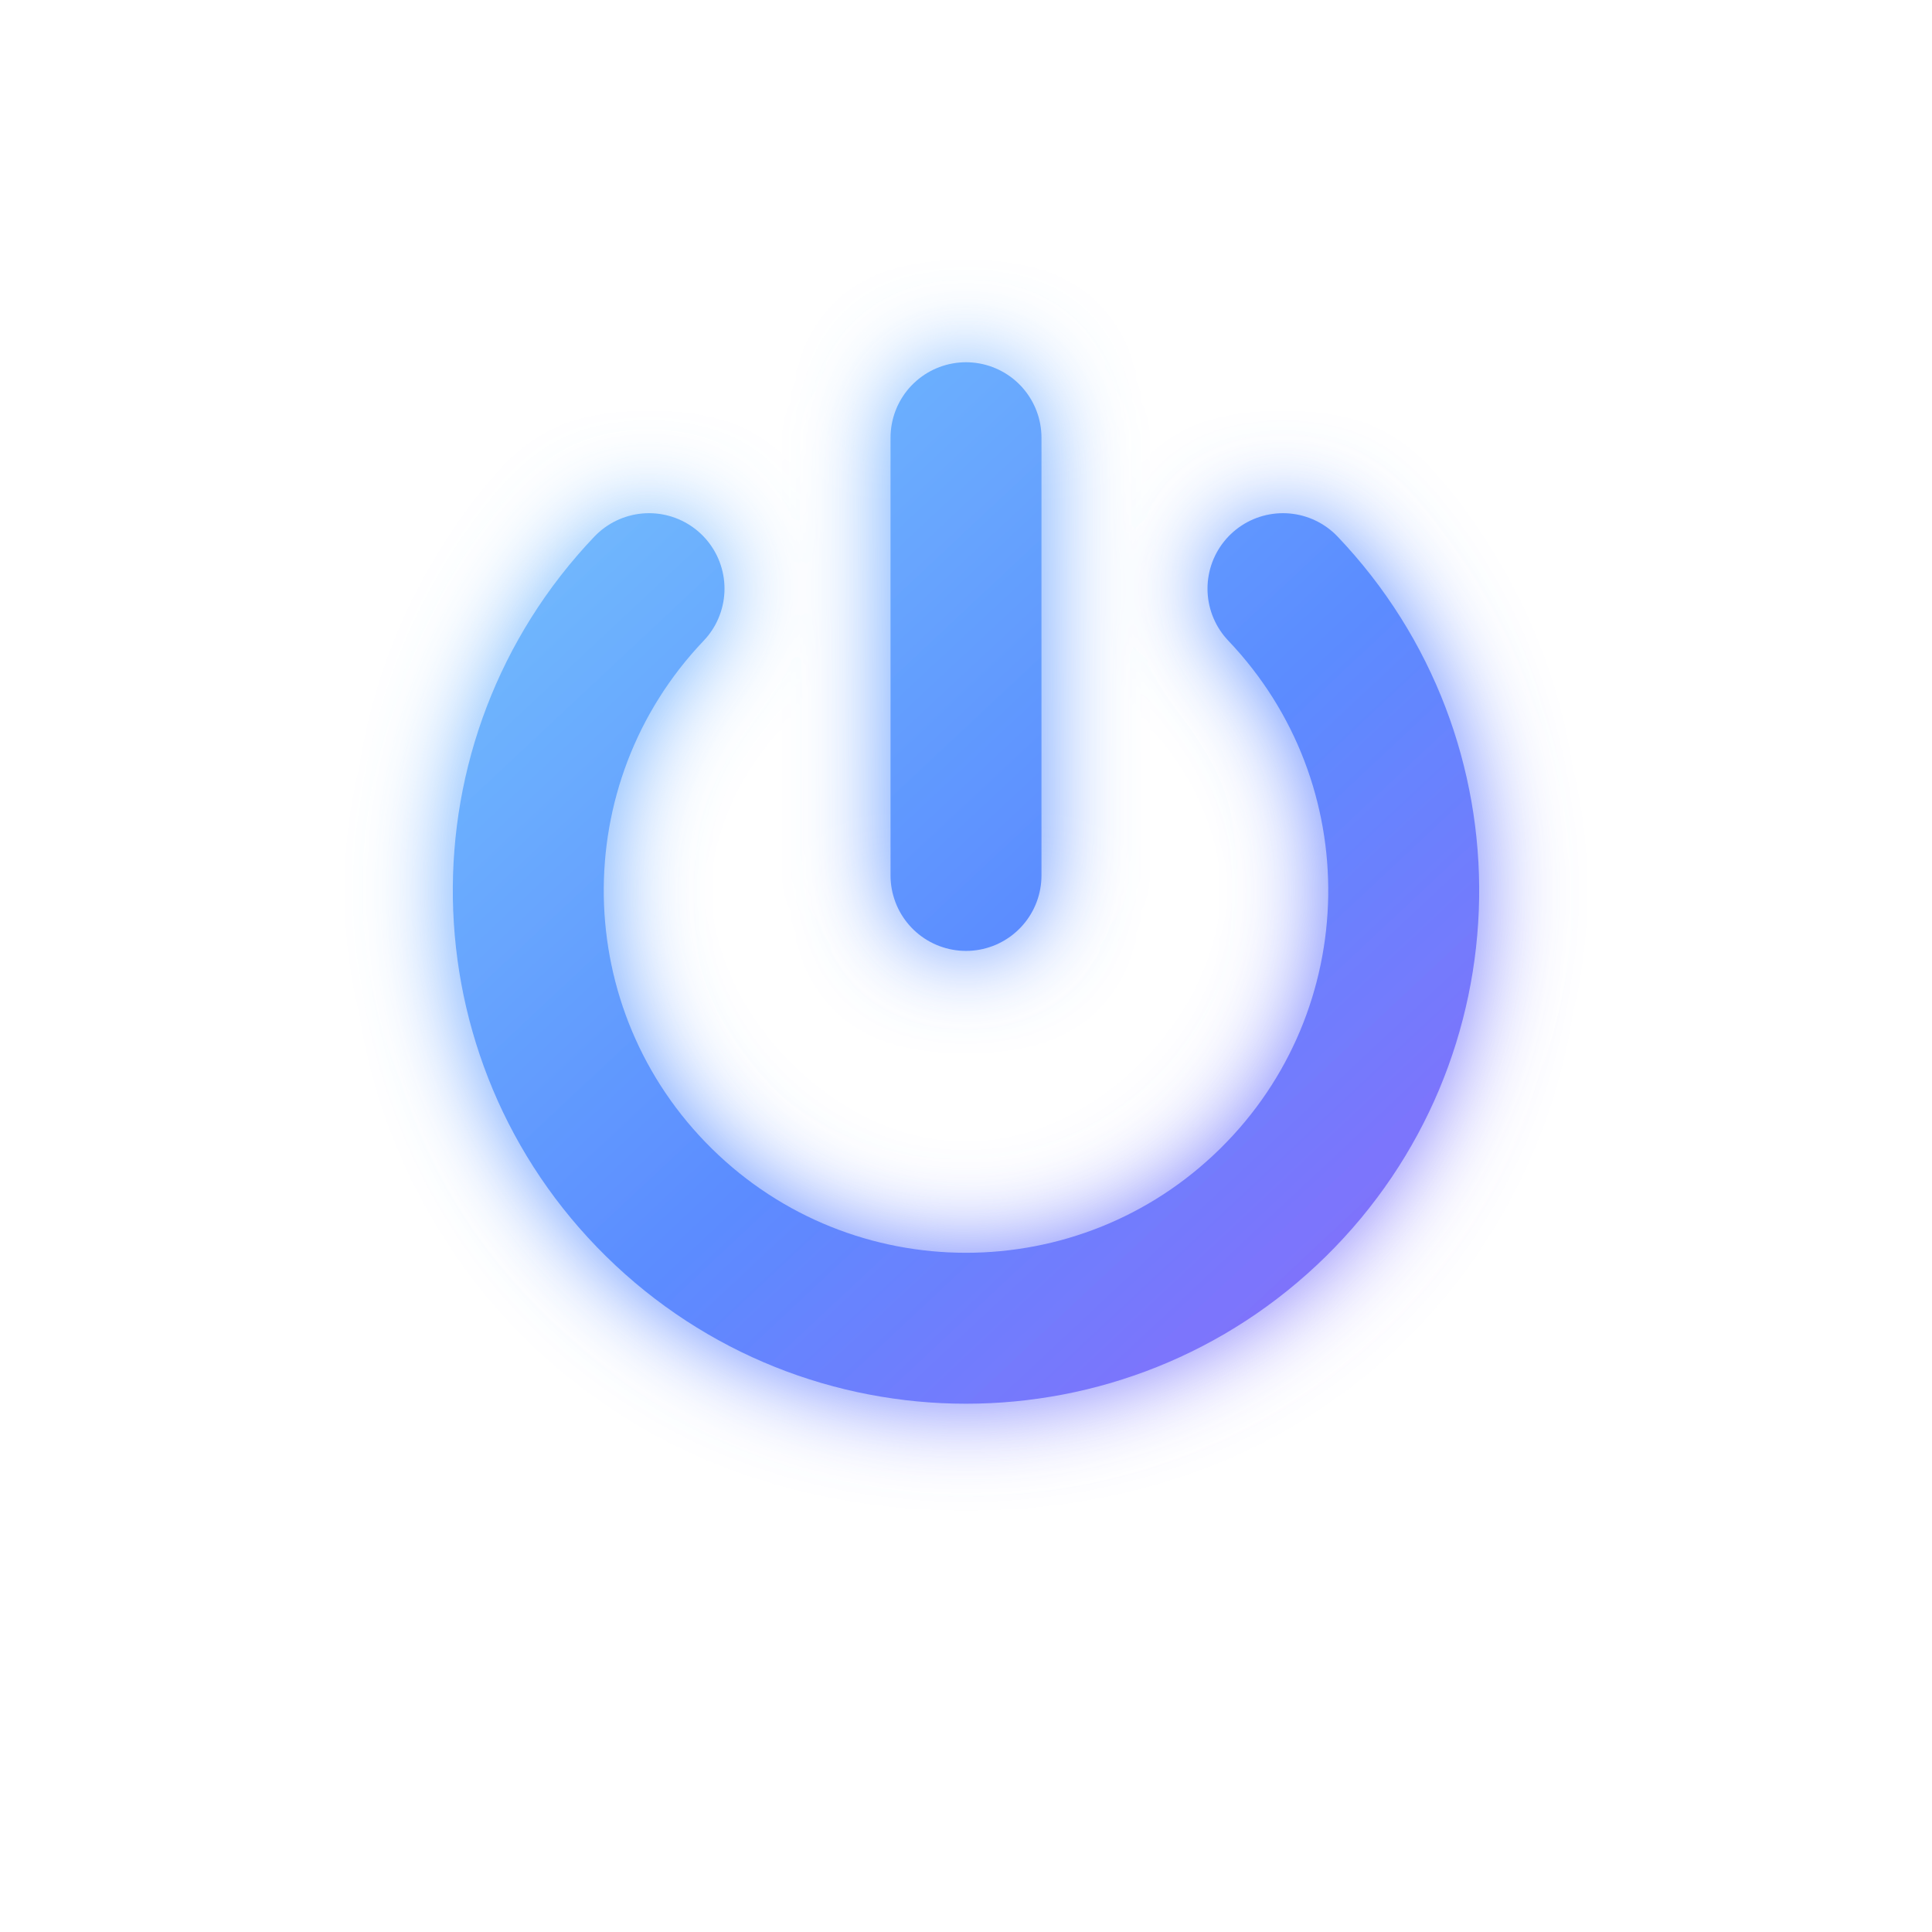
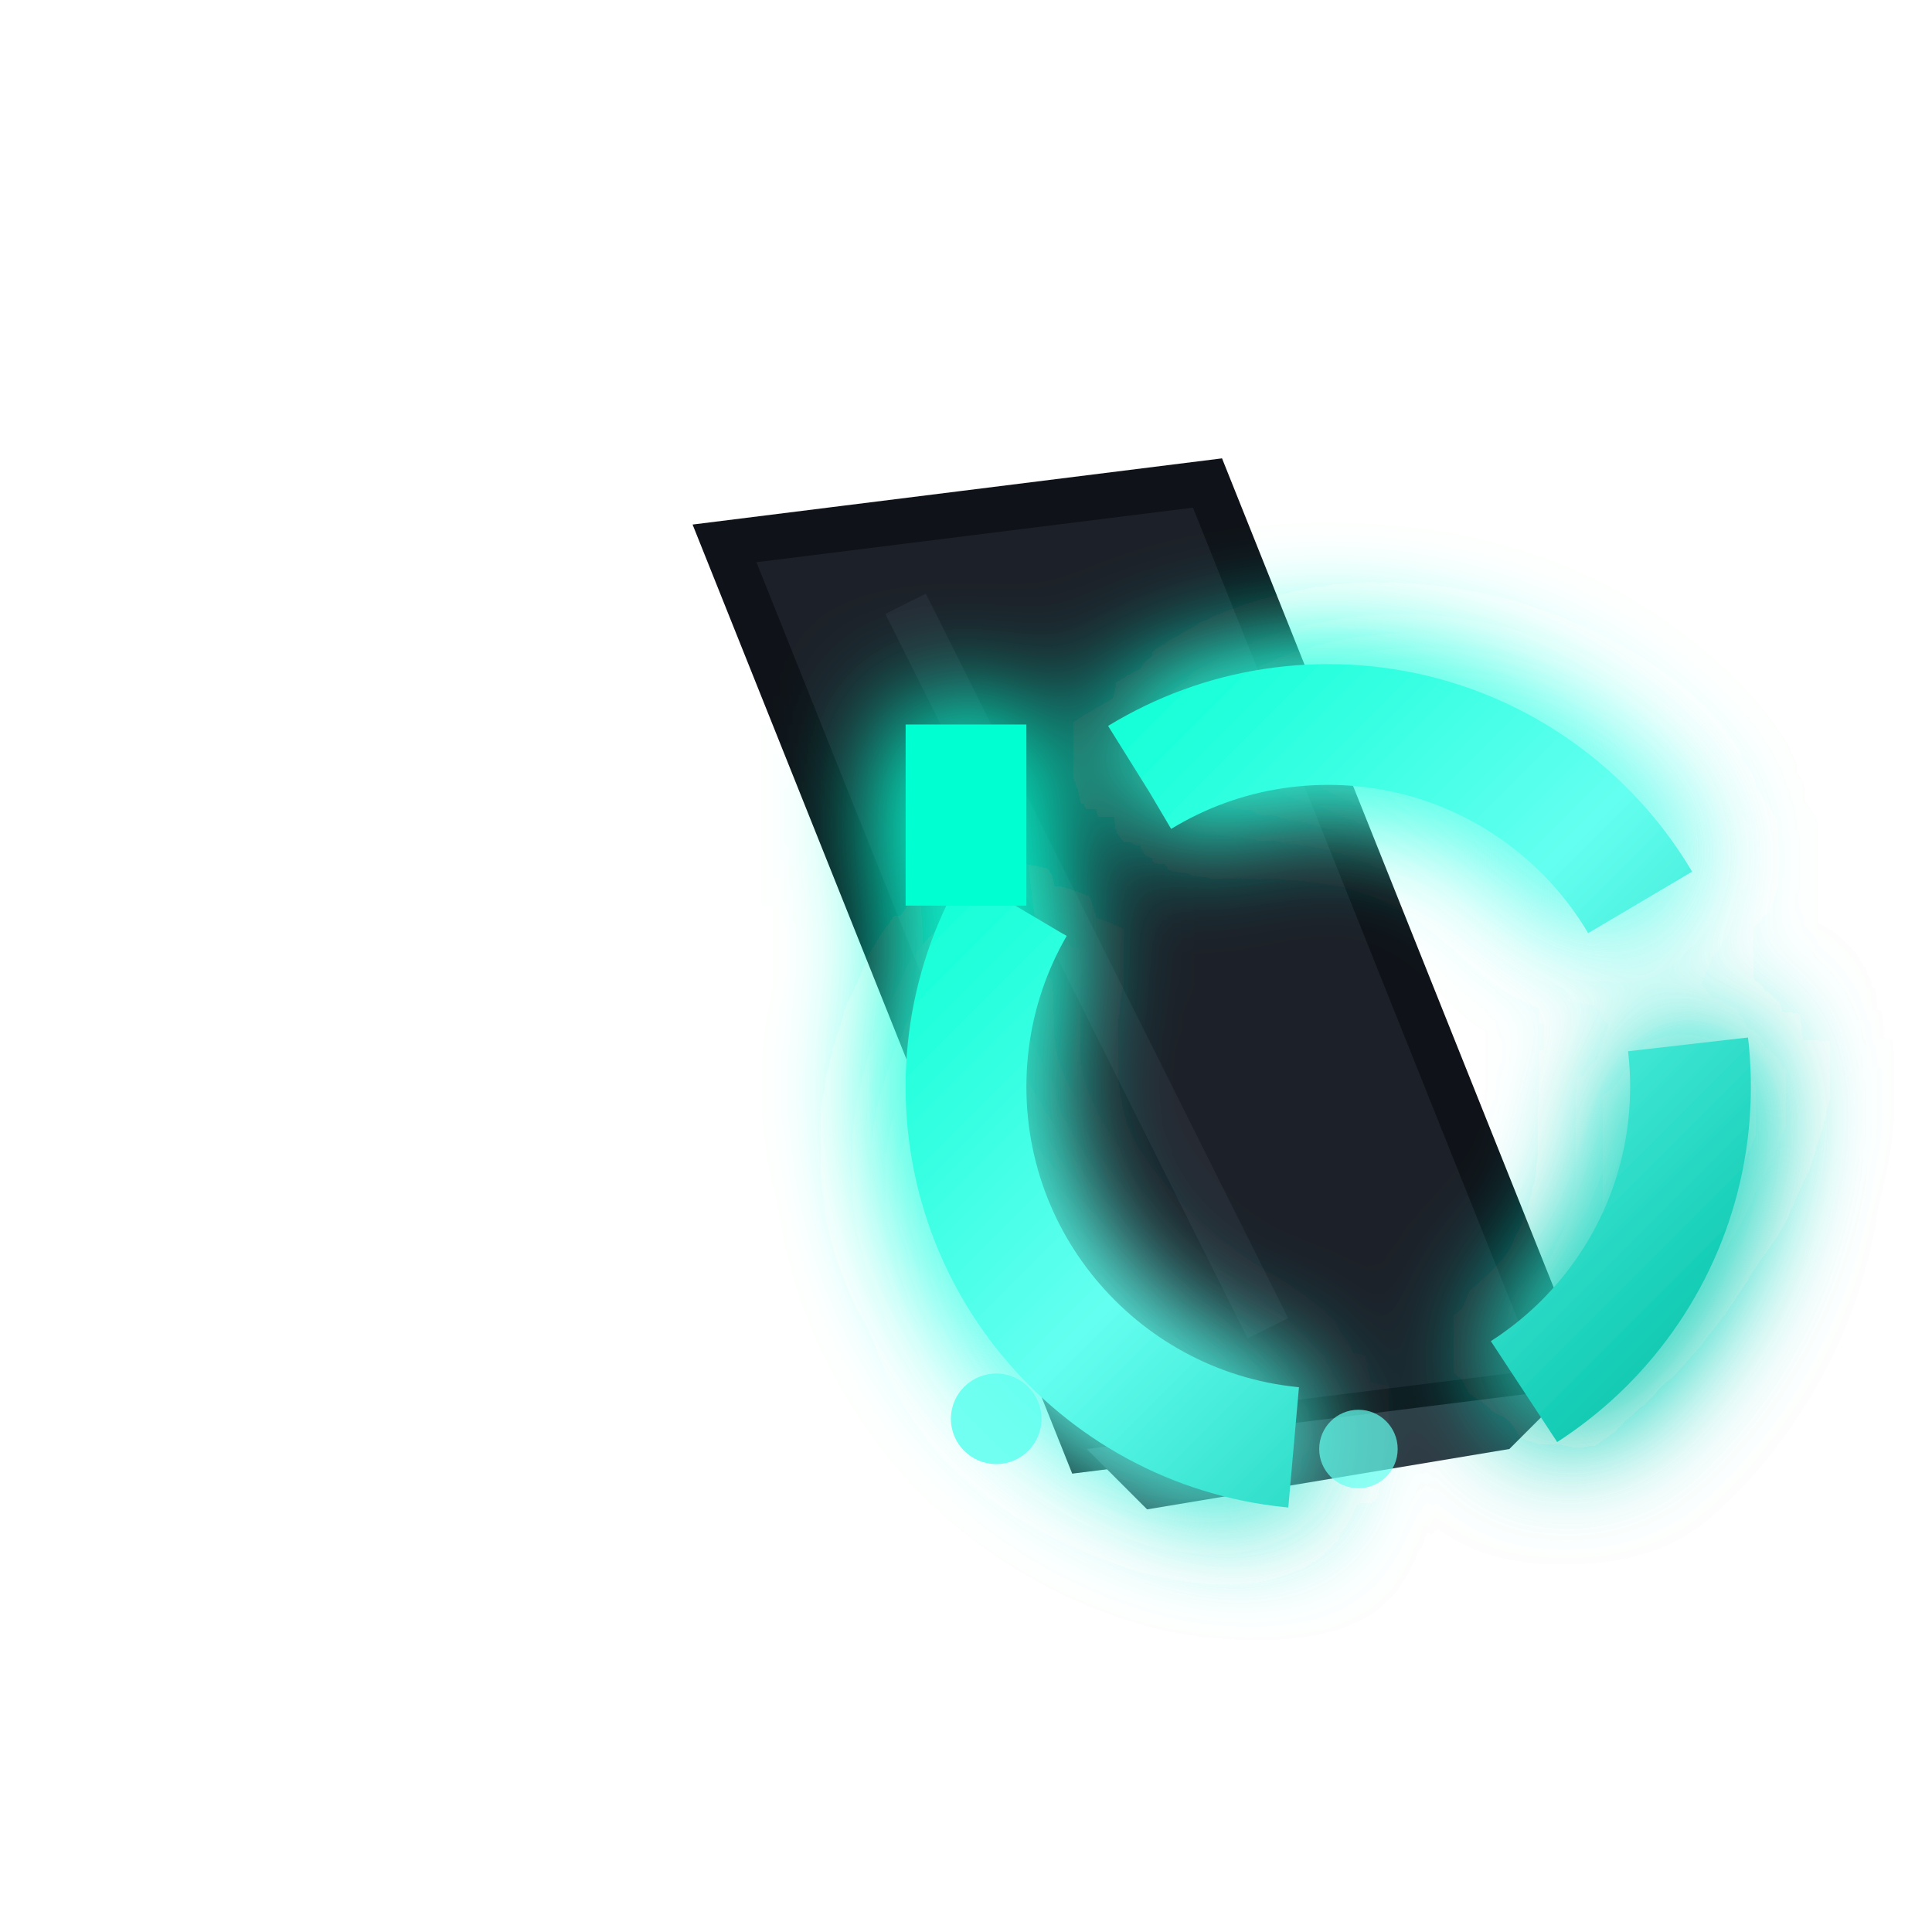
- <svg xmlns="http://www.w3.org/2000/svg" width="256" height="256" viewBox="0 0 256 256" fill="none">
+ <svg xmlns="http://www.w3.org/2000/svg" width="64" height="64" viewBox="0 0 64 64">
  <defs>
-     <linearGradient id="lo-grad" x1="40" y1="36" x2="216" y2="224" gradientUnits="userSpaceOnUse">
-       <stop offset="0" stop-color="#7dd3fc" />
-       <stop offset="0.5" stop-color="#5b8cff" />
-       <stop offset="1" stop-color="#a855f7" />
-     </linearGradient>
-     <filter id="lo-glow" x="-40%" y="-40%" width="180%" height="180%">
-       <feGaussianBlur stdDeviation="6" result="b" />
+     <filter id="f-glow" x="-50%" y="-50%" width="200%" height="200%">
+       <feGaussianBlur stdDeviation="2" result="b" />
      <feMerge>
+         <feMergeNode in="b" />
        <feMergeNode in="b" />
        <feMergeNode in="SourceGraphic" />
      </feMerge>
    </filter>
+     <linearGradient id="g-ring" x1="0" y1="0" x2="1" y2="1">
+       <stop offset="0" stop-color="#00FFD1" />
+       <stop offset="0.5" stop-color="#64FFF0" />
+       <stop offset="1" stop-color="#00BFA6" />
+     </linearGradient>
  </defs>
-   <g filter="url(#lo-glow)">
-     <path d="M128 36              a92 92 0 1 0 0 184              a92 92 0 1 1 0 -184              Z              M128 70              a58 58 0 1 1 0 116              a58 58 0 1 0 0 -116              Z" fill="url(#lo-grad)" fill-rule="evenodd" opacity="0.18" />
-     <path d="M86 78 a58 58 0 1 0 84 0" stroke="url(#lo-grad)" stroke-width="20" stroke-linecap="round" fill="none" />
-     <line x1="128" y1="58" x2="128" y2="116" stroke="url(#lo-grad)" stroke-width="20" stroke-linecap="round" />
+   <polygon points="24,18 40,16 52,46 36,48" fill="#1c2028" stroke="#0f1218" stroke-width="1.5" stroke-linejoin="miter" />
+   <polygon points="36,48 52,46 50,48 38,50" fill="#303640" />
+   <line x1="30" y1="20" x2="42" y2="44" stroke="#252a33" stroke-width="1.5" />
+   <g filter="url(#f-glow)">
+     <circle cx="44" cy="36" r="12" fill="none" stroke="url(#g-ring)" stroke-width="4" stroke-linecap="butt" stroke-dasharray="22 8 24 6 19 5 6 34" stroke-dashoffset="10" />
+     <line x1="32" y1="24" x2="32" y2="30" stroke="#00FFD1" stroke-width="4" stroke-linecap="butt" />
  </g>
+   <circle cx="33" cy="47" r="1.5" fill="#64FFF0" opacity="0.9" />
+   <circle cx="45" cy="48" r="1.3" fill="#64FFF0" opacity="0.7" />
</svg>
